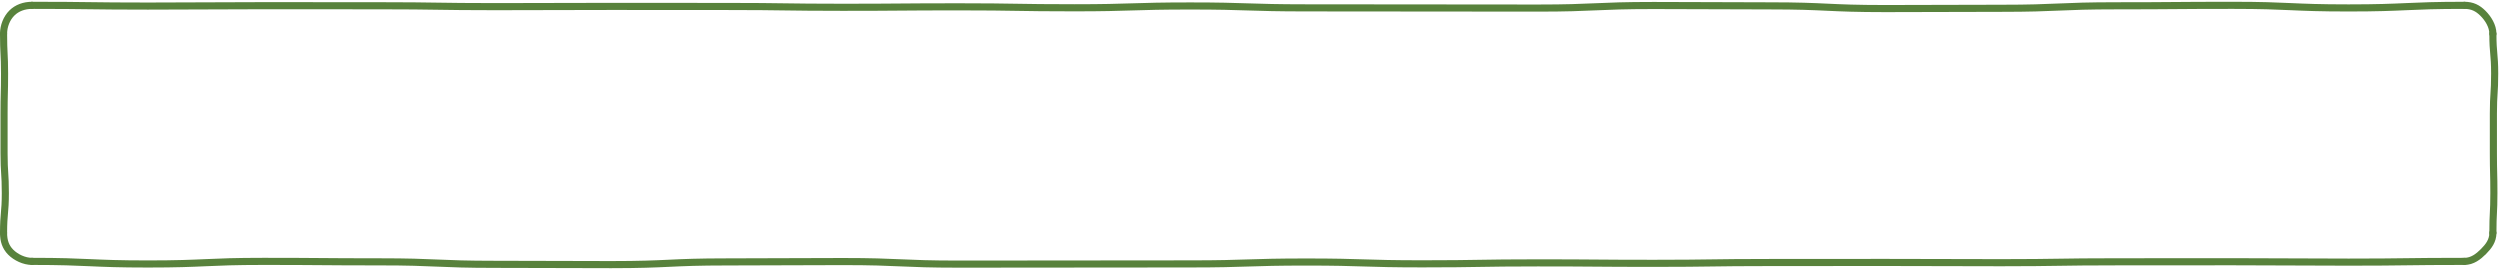
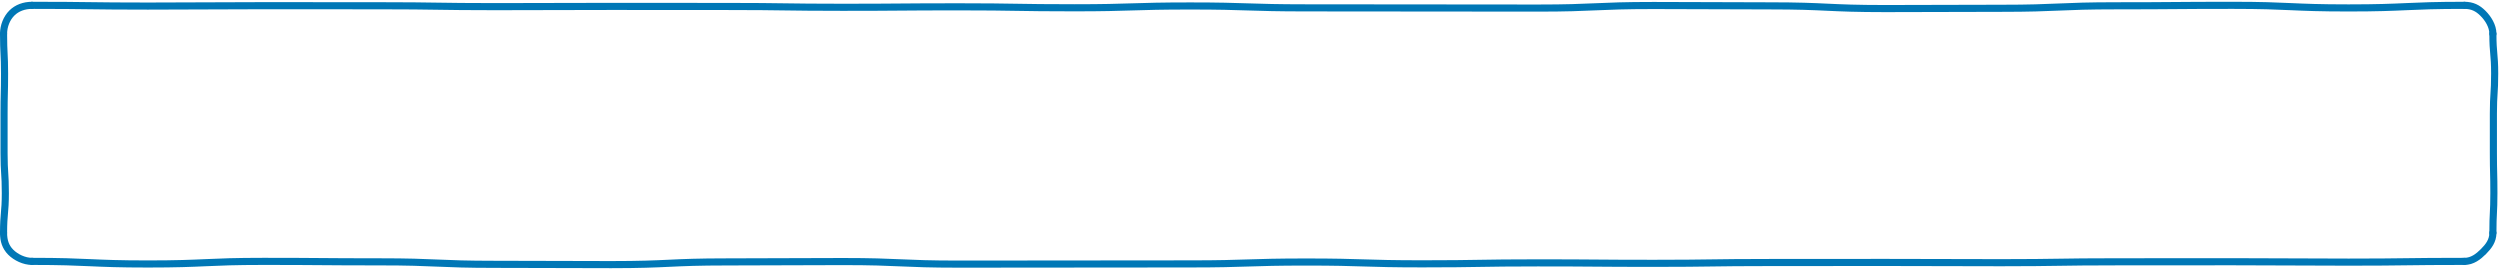
<svg xmlns="http://www.w3.org/2000/svg" width="703" height="76" viewBox="0 0 703 76" fill="none">
-   <path d="M693 73.5C676.715 73.5 676.715 73.71 660.43 73.71C644.145 73.71 644.145 73.6 627.86 73.6C611.575 73.6 611.575 73.62 595.29 73.62C579.004 73.62 579.004 73.87 562.719 73.87C546.434 73.87 546.434 73.8 530.149 73.8C513.864 73.8 513.864 73.82 497.579 73.82C481.294 73.82 481.294 74.05 465.009 74.05C448.724 74.05 448.724 73.92 432.439 73.92C416.154 73.92 416.154 74.19 399.869 74.19C383.584 74.19 383.584 73.68 367.298 73.68C351.013 73.68 351.013 74.21 334.728 74.21C318.443 74.21 318.443 74.24 302.158 74.24C285.873 74.24 285.873 74.27 269.588 74.27C253.303 74.27 253.303 73.55 237.018 73.55C220.733 73.55 220.733 73.65 204.448 73.65C188.163 73.65 188.163 74.41 171.878 74.41C155.592 74.41 155.592 74.33 139.307 74.33C123.022 74.33 123.022 73.63 106.737 73.63C90.452 73.63 90.452 73.5 74.167 73.5C57.882 73.5 57.882 74.23 41.584 74.23C25.285 74.23 25.298 73.5 9 73.5" stroke="#58823C" stroke-width="2" stroke-miterlimit="10" stroke-linecap="round" />
-   <path d="M9 1.5C25.285 1.5 25.285 1.71 41.57 1.71C57.855 1.71 57.855 1.6 74.14 1.6C90.425 1.6 90.425 1.62 106.71 1.62C122.996 1.62 122.996 1.87 139.281 1.87C155.566 1.87 155.566 1.8 171.851 1.8C188.136 1.8 188.136 1.82 204.421 1.82C220.706 1.82 220.706 2.05 236.991 2.05C253.276 2.05 253.276 1.92 269.561 1.92C285.846 1.92 285.846 2.19 302.131 2.19C318.416 2.19 318.416 1.68 334.702 1.68C350.987 1.68 350.987 2.21 367.272 2.21C383.557 2.21 383.557 2.24 399.842 2.24C416.127 2.24 416.127 2.27 432.412 2.27C448.697 2.27 448.697 1.55 464.982 1.55C481.267 1.55 481.267 1.65 497.552 1.65C513.837 1.65 513.837 2.41 530.122 2.41C546.408 2.41 546.408 2.33 562.693 2.33C578.978 2.33 578.978 1.63 595.263 1.63C611.548 1.63 611.548 1.5 627.833 1.5C644.118 1.5 644.118 2.23 660.416 2.23C676.715 2.23 676.702 1.5 693 1.5" stroke="#58823C" stroke-width="2" stroke-miterlimit="10" stroke-linecap="round" />
-   <path d="M701 9.5C701 15.1 701.5 15.1 701.5 20.7C701.5 26.3 701.14 26.3 701.14 31.9C701.14 37.5 701.14 37.5 701.14 43.1C701.14 48.7 701.28 48.7 701.28 54.3C701.28 59.9 701 59.9 701 65.5" stroke="#58823C" stroke-width="2" stroke-miterlimit="10" stroke-linecap="round" />
-   <path d="M1 65.5C1 59.9 1.5 59.9 1.5 54.3C1.5 48.7 1.14 48.7 1.14 43.1C1.14 37.5 1.14 37.5 1.14 31.9C1.14 26.3 1.28 26.3 1.28 20.7C1.28 15.1 1 15.1 1 9.5" stroke="#58823C" stroke-width="2" stroke-miterlimit="10" stroke-linecap="round" />
-   <path d="M9 73.5C6.79 73.5 4.45 72.36 3.01 70.91C1.57 69.46 1 67.7 1 65.5" stroke="#58823C" stroke-width="2" stroke-miterlimit="10" stroke-linecap="round" />
-   <path d="M701 65.5C701 67.71 699.81 69.26 698.37 70.71C696.93 72.16 695.21 73.5 693 73.5" stroke="#58823C" stroke-width="2" stroke-miterlimit="10" stroke-linecap="round" />
-   <path d="M1 9.5C1 7.3 1.89 5.11 3.33 3.67C4.77 2.23 6.79 1.5 9 1.5" stroke="#58823C" stroke-width="2" stroke-miterlimit="10" stroke-linecap="round" />
-   <path d="M701 9.5C701 7.29 699.65 5.18 698.2 3.73C696.75 2.28 695.21 1.5 693 1.5" stroke="#58823C" stroke-width="2" stroke-miterlimit="10" stroke-linecap="round" />
+   <path d="M693 73.5C676.715 73.5 676.715 73.71 660.43 73.71C644.145 73.71 644.145 73.6 627.86 73.6C611.575 73.6 611.575 73.62 595.29 73.62C579.004 73.62 579.004 73.87 562.719 73.87C546.434 73.87 546.434 73.8 530.149 73.8C513.864 73.8 513.864 73.82 497.579 73.82C481.294 73.82 481.294 74.05 465.009 74.05C448.724 74.05 448.724 73.92 432.439 73.92C416.154 73.92 416.154 74.19 399.869 74.19C383.584 74.19 383.584 73.68 367.298 73.68C351.013 73.68 351.013 74.21 334.728 74.21C318.443 74.21 318.443 74.24 302.158 74.24C285.873 74.24 285.873 74.27 269.588 74.27C253.303 74.27 253.303 73.55 237.018 73.55C220.733 73.55 220.733 73.65 204.448 73.65C188.163 73.65 188.163 74.41 171.878 74.41C155.592 74.41 155.592 74.33 139.307 74.33C123.022 74.33 123.022 73.63 106.737 73.63C90.452 73.63 90.452 73.5 74.167 73.5C57.882 73.5 57.882 74.23 41.584 74.23C25.285 74.23 25.298 73.5 9 73.5" stroke="#0077b6" stroke-width="2" stroke-miterlimit="10" stroke-linecap="round" />
+   <path d="M9 1.5C25.285 1.5 25.285 1.71 41.57 1.71C57.855 1.71 57.855 1.6 74.14 1.6C90.425 1.6 90.425 1.62 106.71 1.62C122.996 1.62 122.996 1.87 139.281 1.87C155.566 1.87 155.566 1.8 171.851 1.8C188.136 1.8 188.136 1.82 204.421 1.82C220.706 1.82 220.706 2.05 236.991 2.05C253.276 2.05 253.276 1.92 269.561 1.92C285.846 1.92 285.846 2.19 302.131 2.19C318.416 2.19 318.416 1.68 334.702 1.68C350.987 1.68 350.987 2.21 367.272 2.21C383.557 2.21 383.557 2.24 399.842 2.24C416.127 2.24 416.127 2.27 432.412 2.27C448.697 2.27 448.697 1.55 464.982 1.55C481.267 1.55 481.267 1.65 497.552 1.65C513.837 1.65 513.837 2.41 530.122 2.41C546.408 2.41 546.408 2.33 562.693 2.33C578.978 2.33 578.978 1.63 595.263 1.63C611.548 1.63 611.548 1.5 627.833 1.5C644.118 1.5 644.118 2.23 660.416 2.23C676.715 2.23 676.702 1.5 693 1.5" stroke="#0077b6" stroke-width="2" stroke-miterlimit="10" stroke-linecap="round" />
+   <path d="M701 9.5C701 15.1 701.5 15.1 701.5 20.7C701.5 26.3 701.14 26.3 701.14 31.9C701.14 37.5 701.14 37.5 701.14 43.1C701.14 48.7 701.28 48.7 701.28 54.3C701.28 59.9 701 59.9 701 65.5" stroke="#0077b6" stroke-width="2" stroke-miterlimit="10" stroke-linecap="round" />
+   <path d="M1 65.5C1 59.9 1.5 59.9 1.5 54.3C1.5 48.7 1.14 48.7 1.14 43.1C1.14 37.5 1.14 37.5 1.14 31.9C1.14 26.3 1.28 26.3 1.28 20.7C1.28 15.1 1 15.1 1 9.5" stroke="#0077b6" stroke-width="2" stroke-miterlimit="10" stroke-linecap="round" />
+   <path d="M9 73.5C6.79 73.5 4.45 72.36 3.01 70.91C1.57 69.46 1 67.7 1 65.5" stroke="#0077b6" stroke-width="2" stroke-miterlimit="10" stroke-linecap="round" />
+   <path d="M701 65.5C701 67.71 699.81 69.26 698.37 70.71C696.93 72.16 695.21 73.5 693 73.5" stroke="#0077b6" stroke-width="2" stroke-miterlimit="10" stroke-linecap="round" />
+   <path d="M1 9.5C1 7.3 1.89 5.11 3.33 3.67C4.77 2.23 6.79 1.5 9 1.5" stroke="#0077b6" stroke-width="2" stroke-miterlimit="10" stroke-linecap="round" />
+   <path d="M701 9.5C701 7.29 699.65 5.18 698.2 3.73C696.75 2.28 695.21 1.5 693 1.5" stroke="#0077b6" stroke-width="2" stroke-miterlimit="10" stroke-linecap="round" />
</svg>
